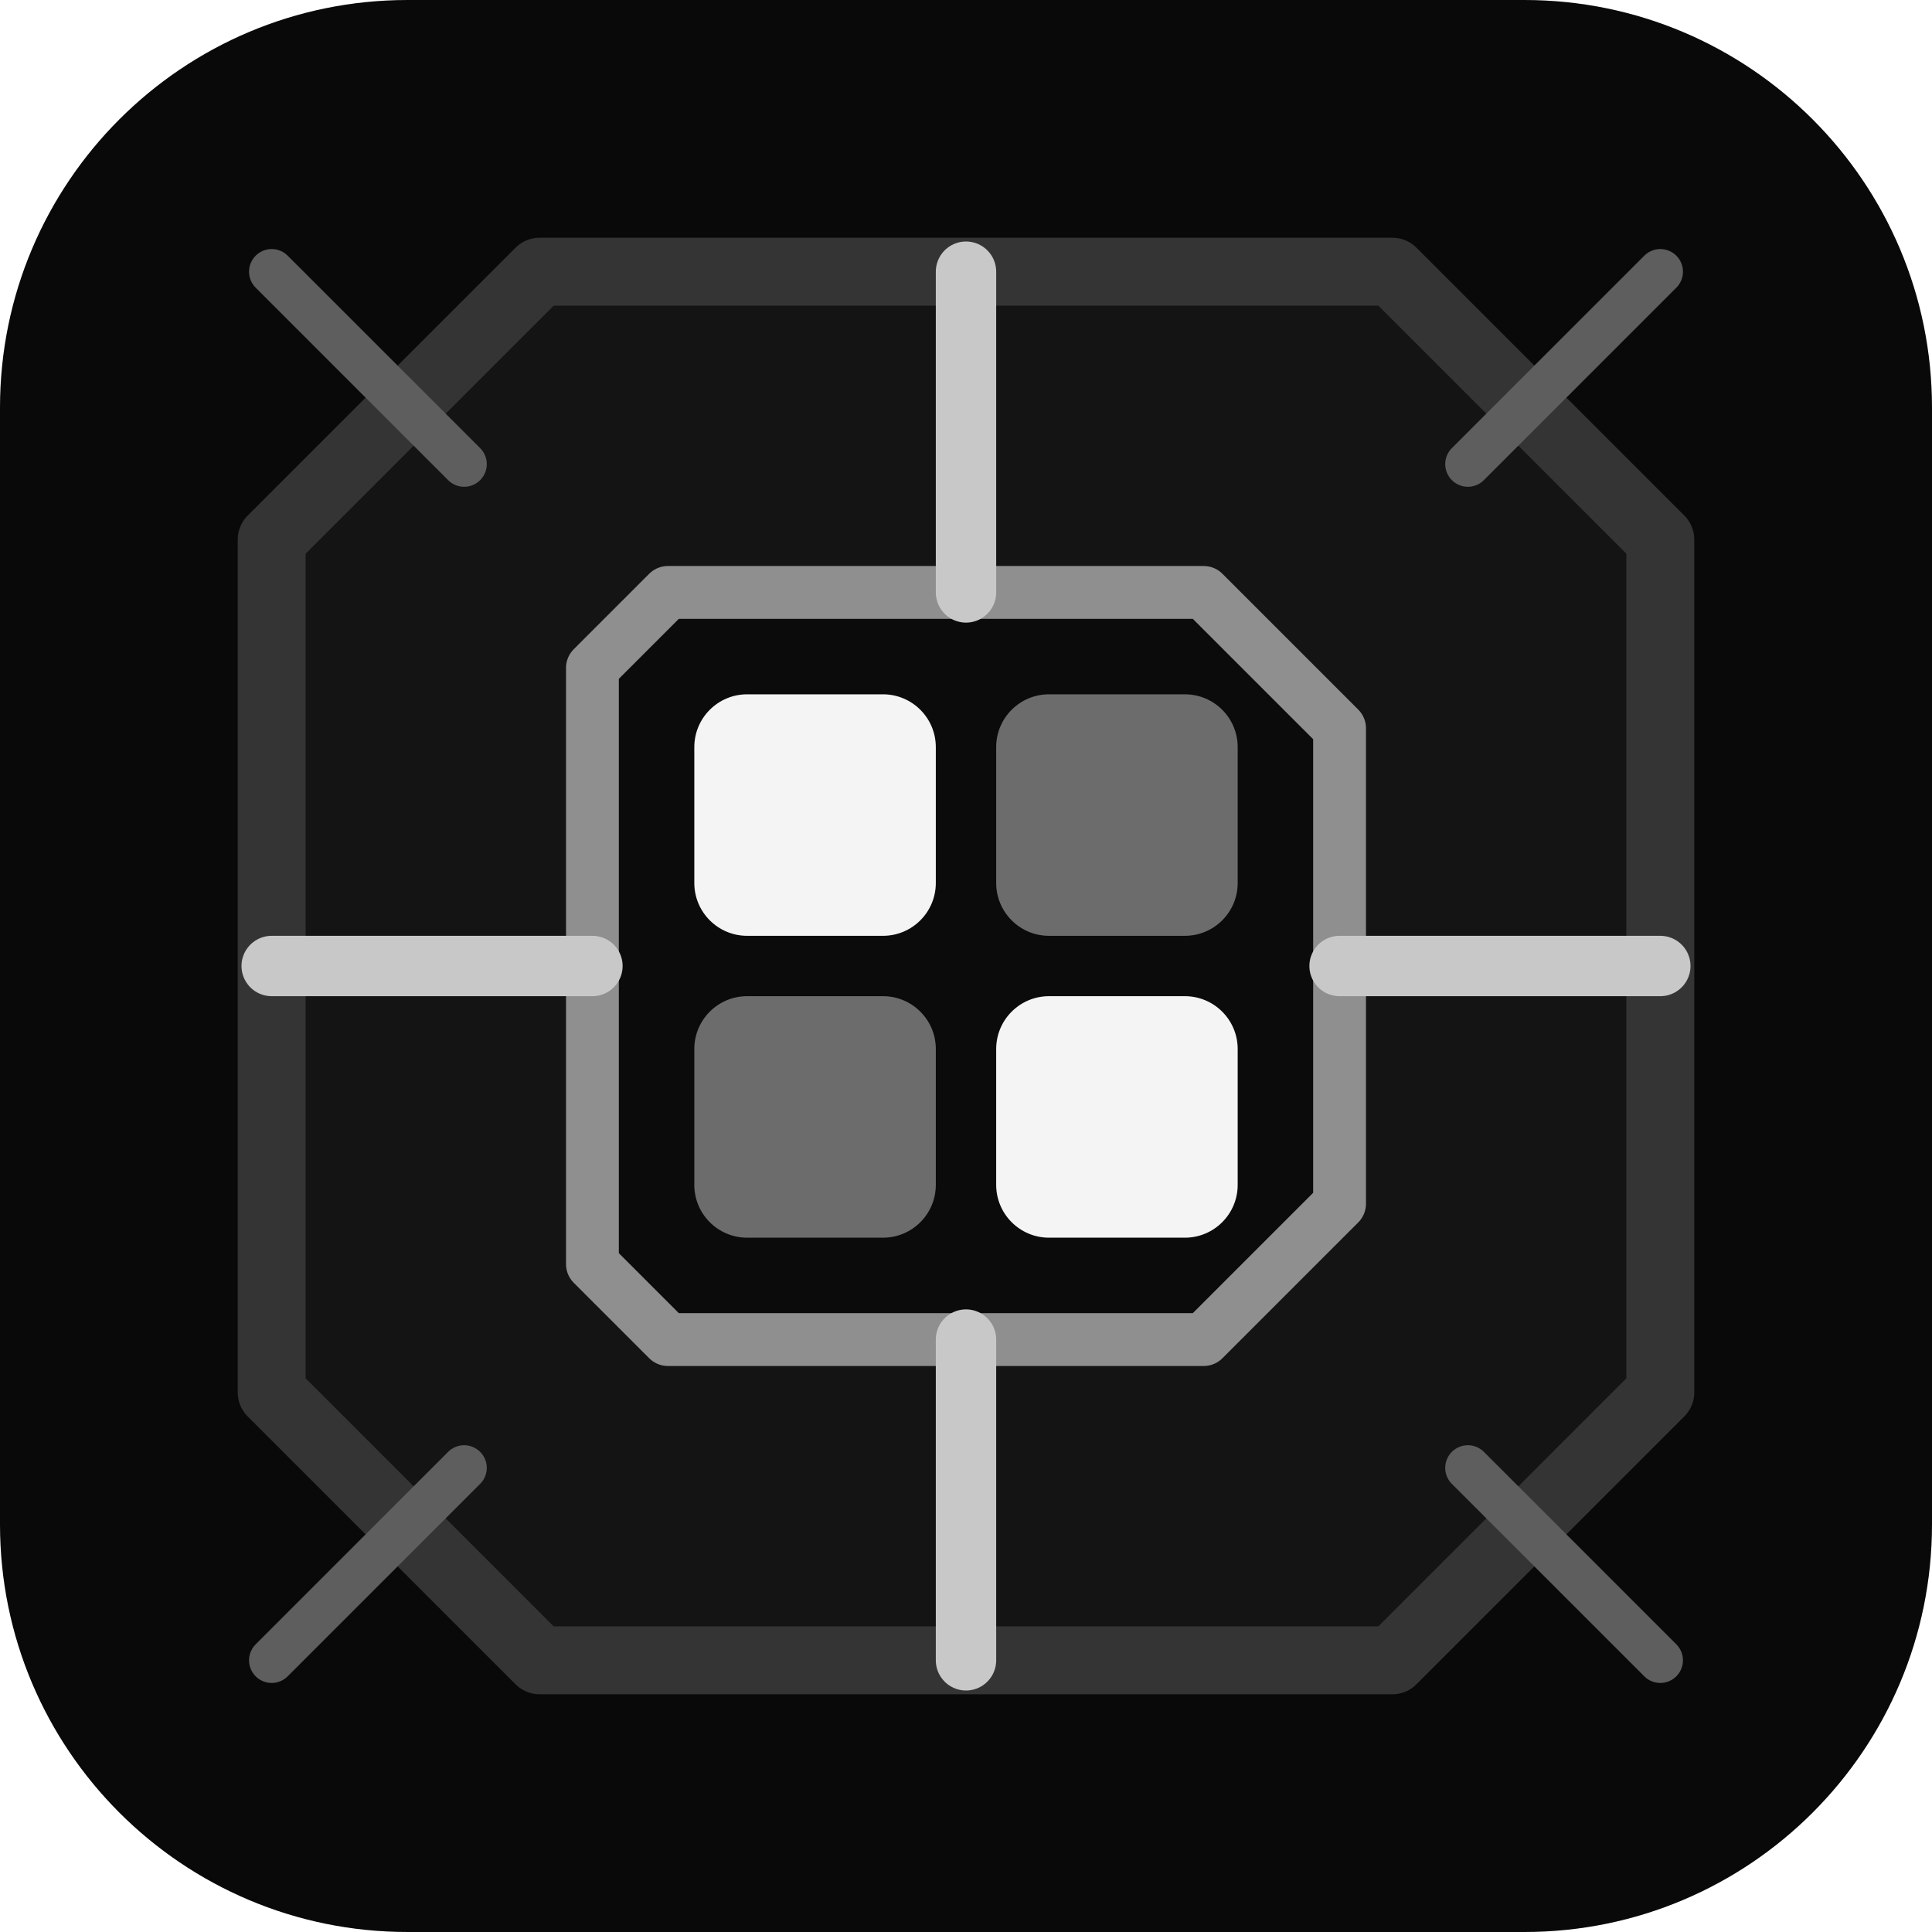
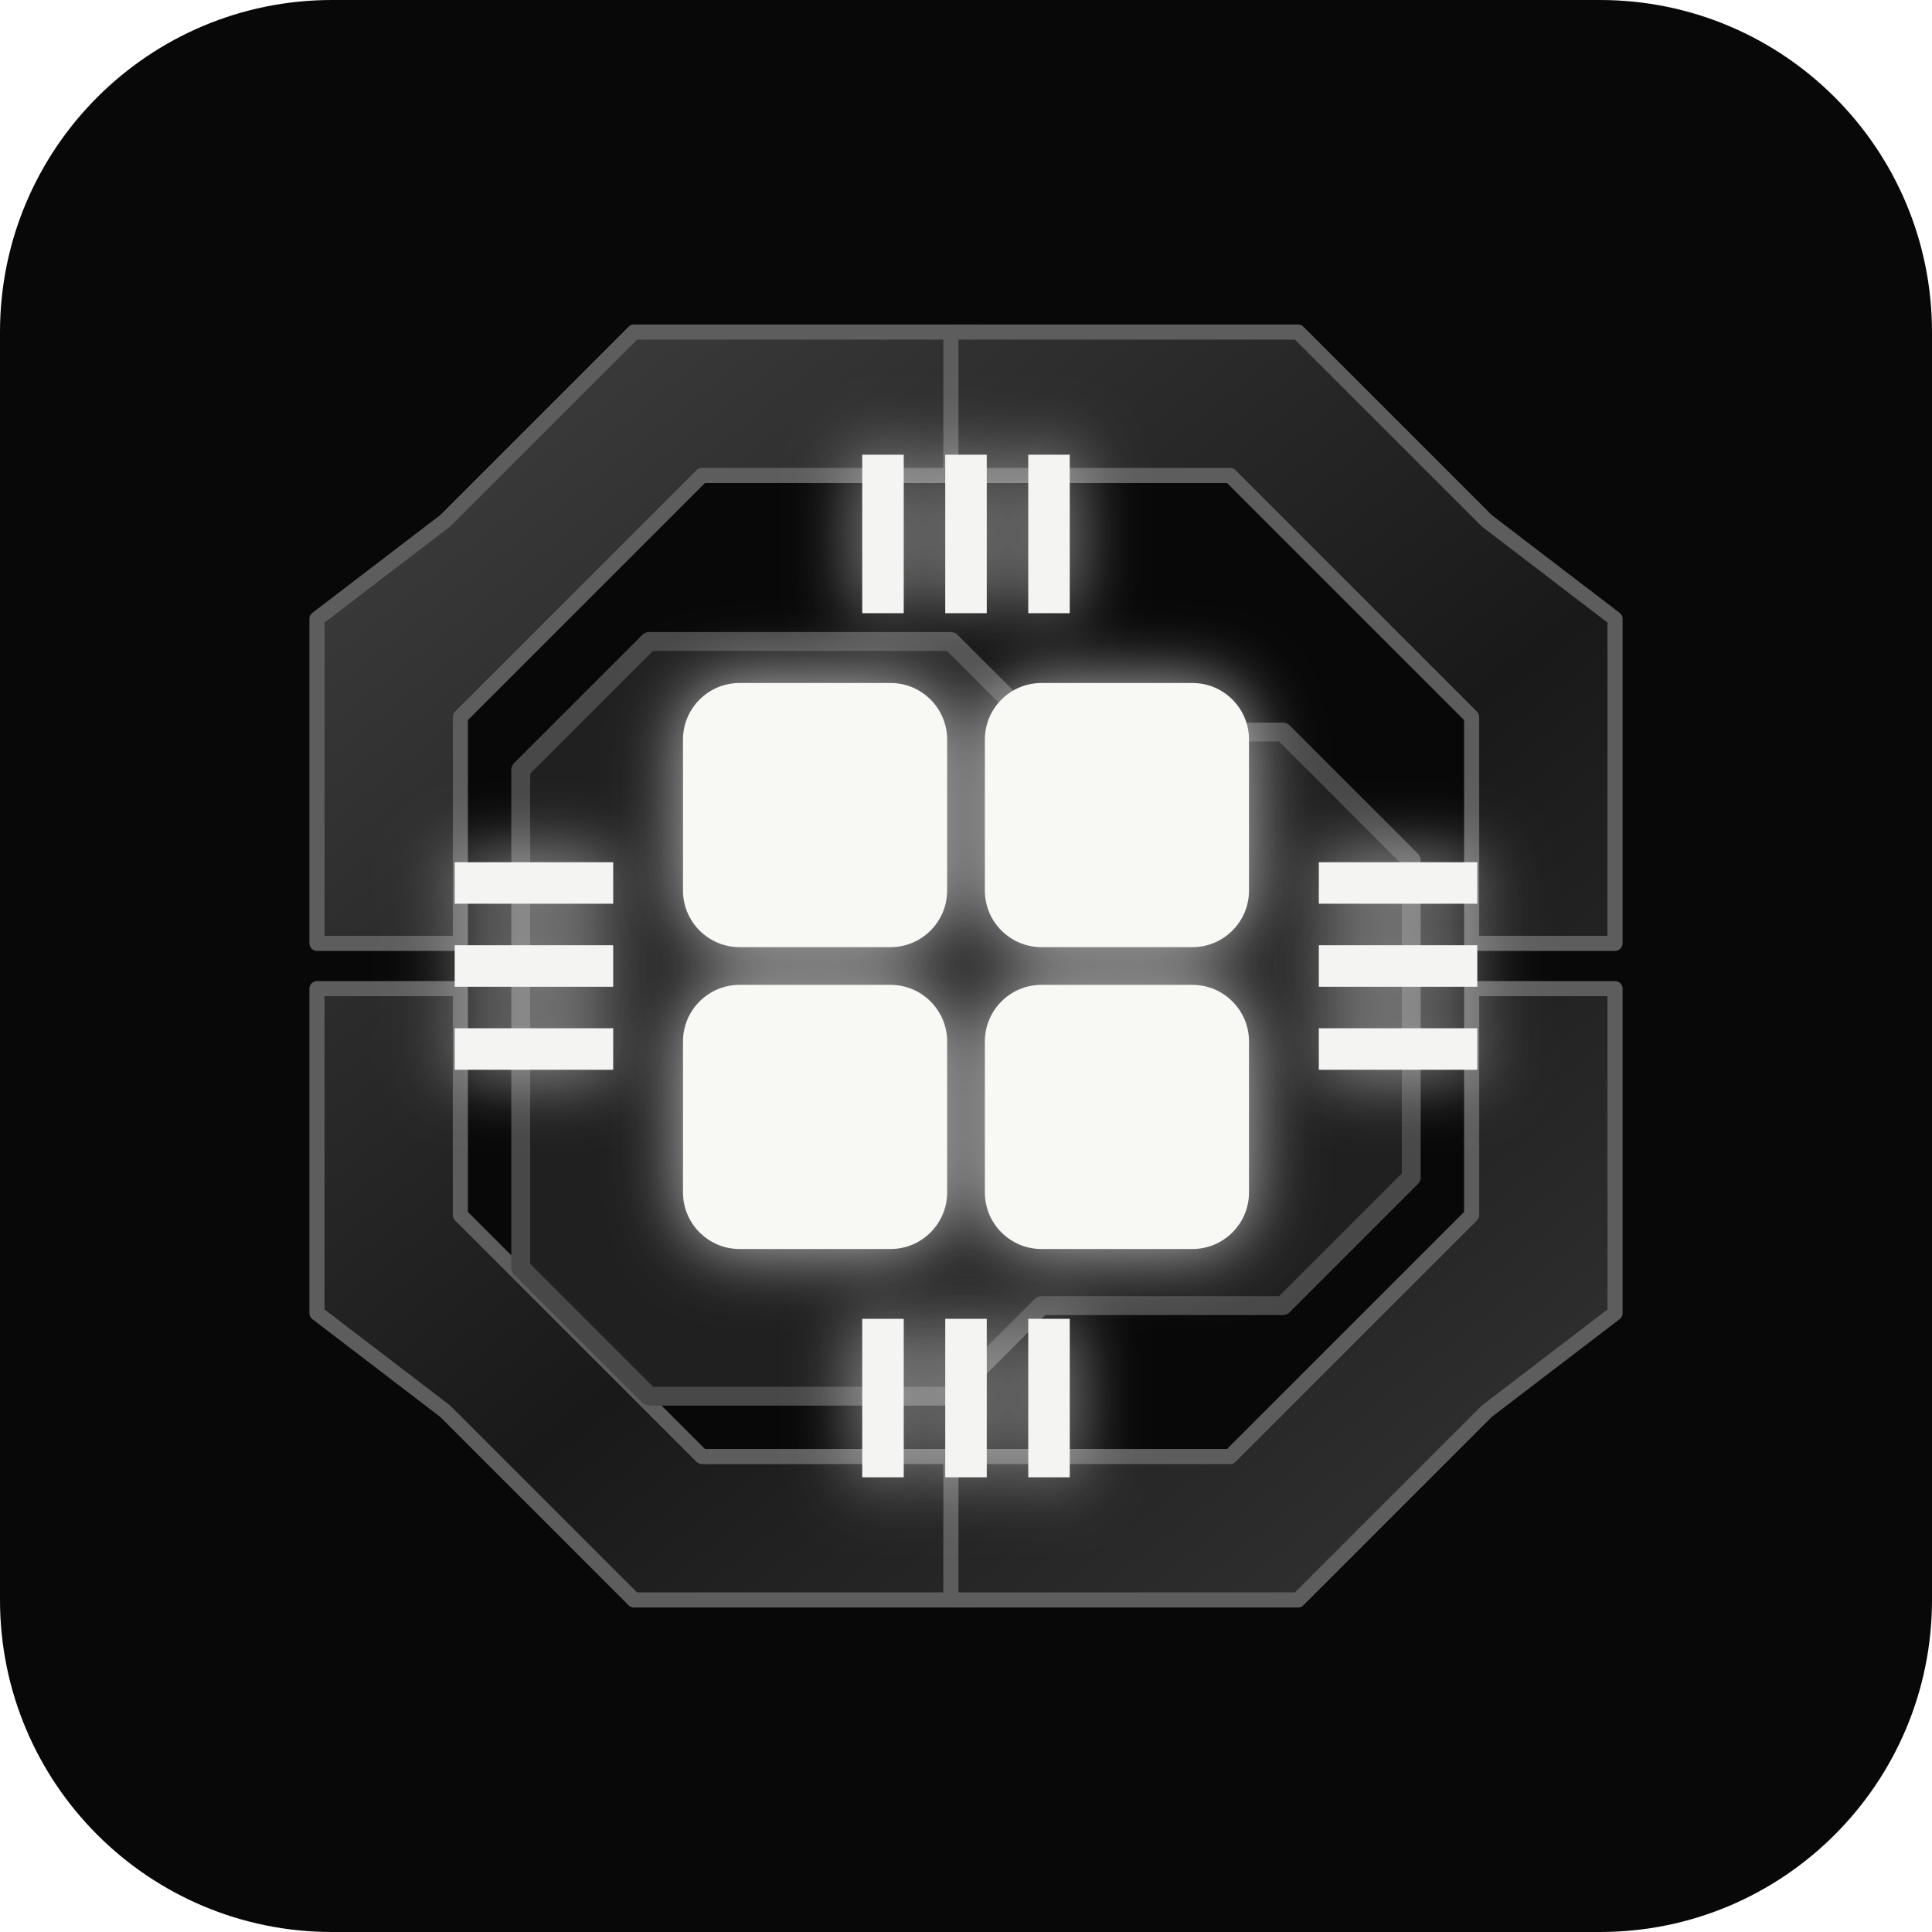
<svg xmlns="http://www.w3.org/2000/svg" width="512" height="512" viewBox="0 0 512 512" role="img" aria-labelledby="title desc">
-   <rect width="512" height="512" rx="108" fill="#090909" />
-   <path d="M143 72h226l71 71v226l-71 71H143l-71-71V143l71-71Z" fill="#141414" stroke="#343434" stroke-width="18" stroke-linejoin="round" />
-   <path d="M177 157h142l36 36v126l-36 36H177l-20-20V177l20-20Z" fill="#0b0b0b" stroke="#8f8f8f" stroke-width="14" stroke-linejoin="round" />
-   <rect x="184" y="184" width="64" height="64" rx="14" fill="#f4f4f5" />
-   <rect x="264" y="184" width="64" height="64" rx="14" fill="#f4f4f5" opacity=".42" />
-   <rect x="184" y="264" width="64" height="64" rx="14" fill="#f4f4f5" opacity=".42" />
-   <rect x="264" y="264" width="64" height="64" rx="14" fill="#f4f4f5" />
-   <path d="M256 72v85M256 355v85M72 256h85M355 256h85" stroke="#c8c8c8" stroke-width="16" stroke-linecap="round" />
-   <path d="M123 123 72 72M389 123l51-51M123 389l-51 51M389 389l51 51" stroke="#5e5e5e" stroke-width="12" stroke-linecap="round" />
+   <defs>
+     <filter id="cellGlow" x="-45%" y="-45%" width="190%" height="190%" color-interpolation-filters="sRGB">
+       <feGaussianBlur stdDeviation="9" result="blur" />
+       <feColorMatrix in="blur" type="matrix" values="1 0 0 0 0.95 0 1 0 0 0.95 0 0 1 0 0.95 0 0 0 .72 0" />
+       <feMerge>
+         <feMergeNode />
+         <feMergeNode in="SourceGraphic" />
+       </feMerge>
+     </filter>
+     <linearGradient id="frame" x1="128" y1="86" x2="404" y2="430" gradientUnits="userSpaceOnUse">
+       <stop stop-color="#3d3d3d" />
+       <stop offset=".55" stop-color="#191919" />
+       <stop offset="1" stop-color="#343434" />
+     </linearGradient>
+   </defs>
+   <rect width="512" height="512" rx="88" fill="#070807" />
+   <g fill="url(#frame)" stroke="#5d5d5d" stroke-width="4" stroke-linejoin="round">
+     <path d="M118 138 168 88h92v38h-74l-64 64v60H84v-86l34-26Z" />
+     <path d="M394 138 344 88h-92v38h74l64 64v60h38v-86l-34-26Z" />
+     <path d="M118 374 168 424h92v-38h-74l-64-64v-60H84v86l34 26Z" />
+     <path d="M394 374 344 424h-92v-38h74l64-64v-60h38v86l-34 26Z" />
+   </g>
+   <g fill="#202020" stroke="#484848" stroke-width="5" stroke-linejoin="round">
+     <path d="M172 170h80l24 24h64l34 34v84l-34 34h-64l-24 24h-80l-34-34V204l34-34Z" />
+   </g>
+   <g filter="url(#cellGlow)" fill="#f8f8f5">
+     <rect x="181" y="181" width="70" height="70" rx="15" />
+     <rect x="261" y="181" width="70" height="70" rx="15" />
+     <rect x="181" y="261" width="70" height="70" rx="15" />
+     <rect x="261" y="261" width="70" height="70" rx="15" />
+   </g>
+   <g stroke="#f4f4f2" stroke-width="11" stroke-linecap="square" filter="url(#cellGlow)">
+     <path d="M234 126v31M256 126v31M278 126v31" />
+     <path d="M234 355v31M256 355v31M278 355v31" />
+     <path d="M126 234h31M126 256h31M126 278h31" />
+     <path d="M355 234h31M355 256h31M355 278h31" />
+   </g>
</svg>
